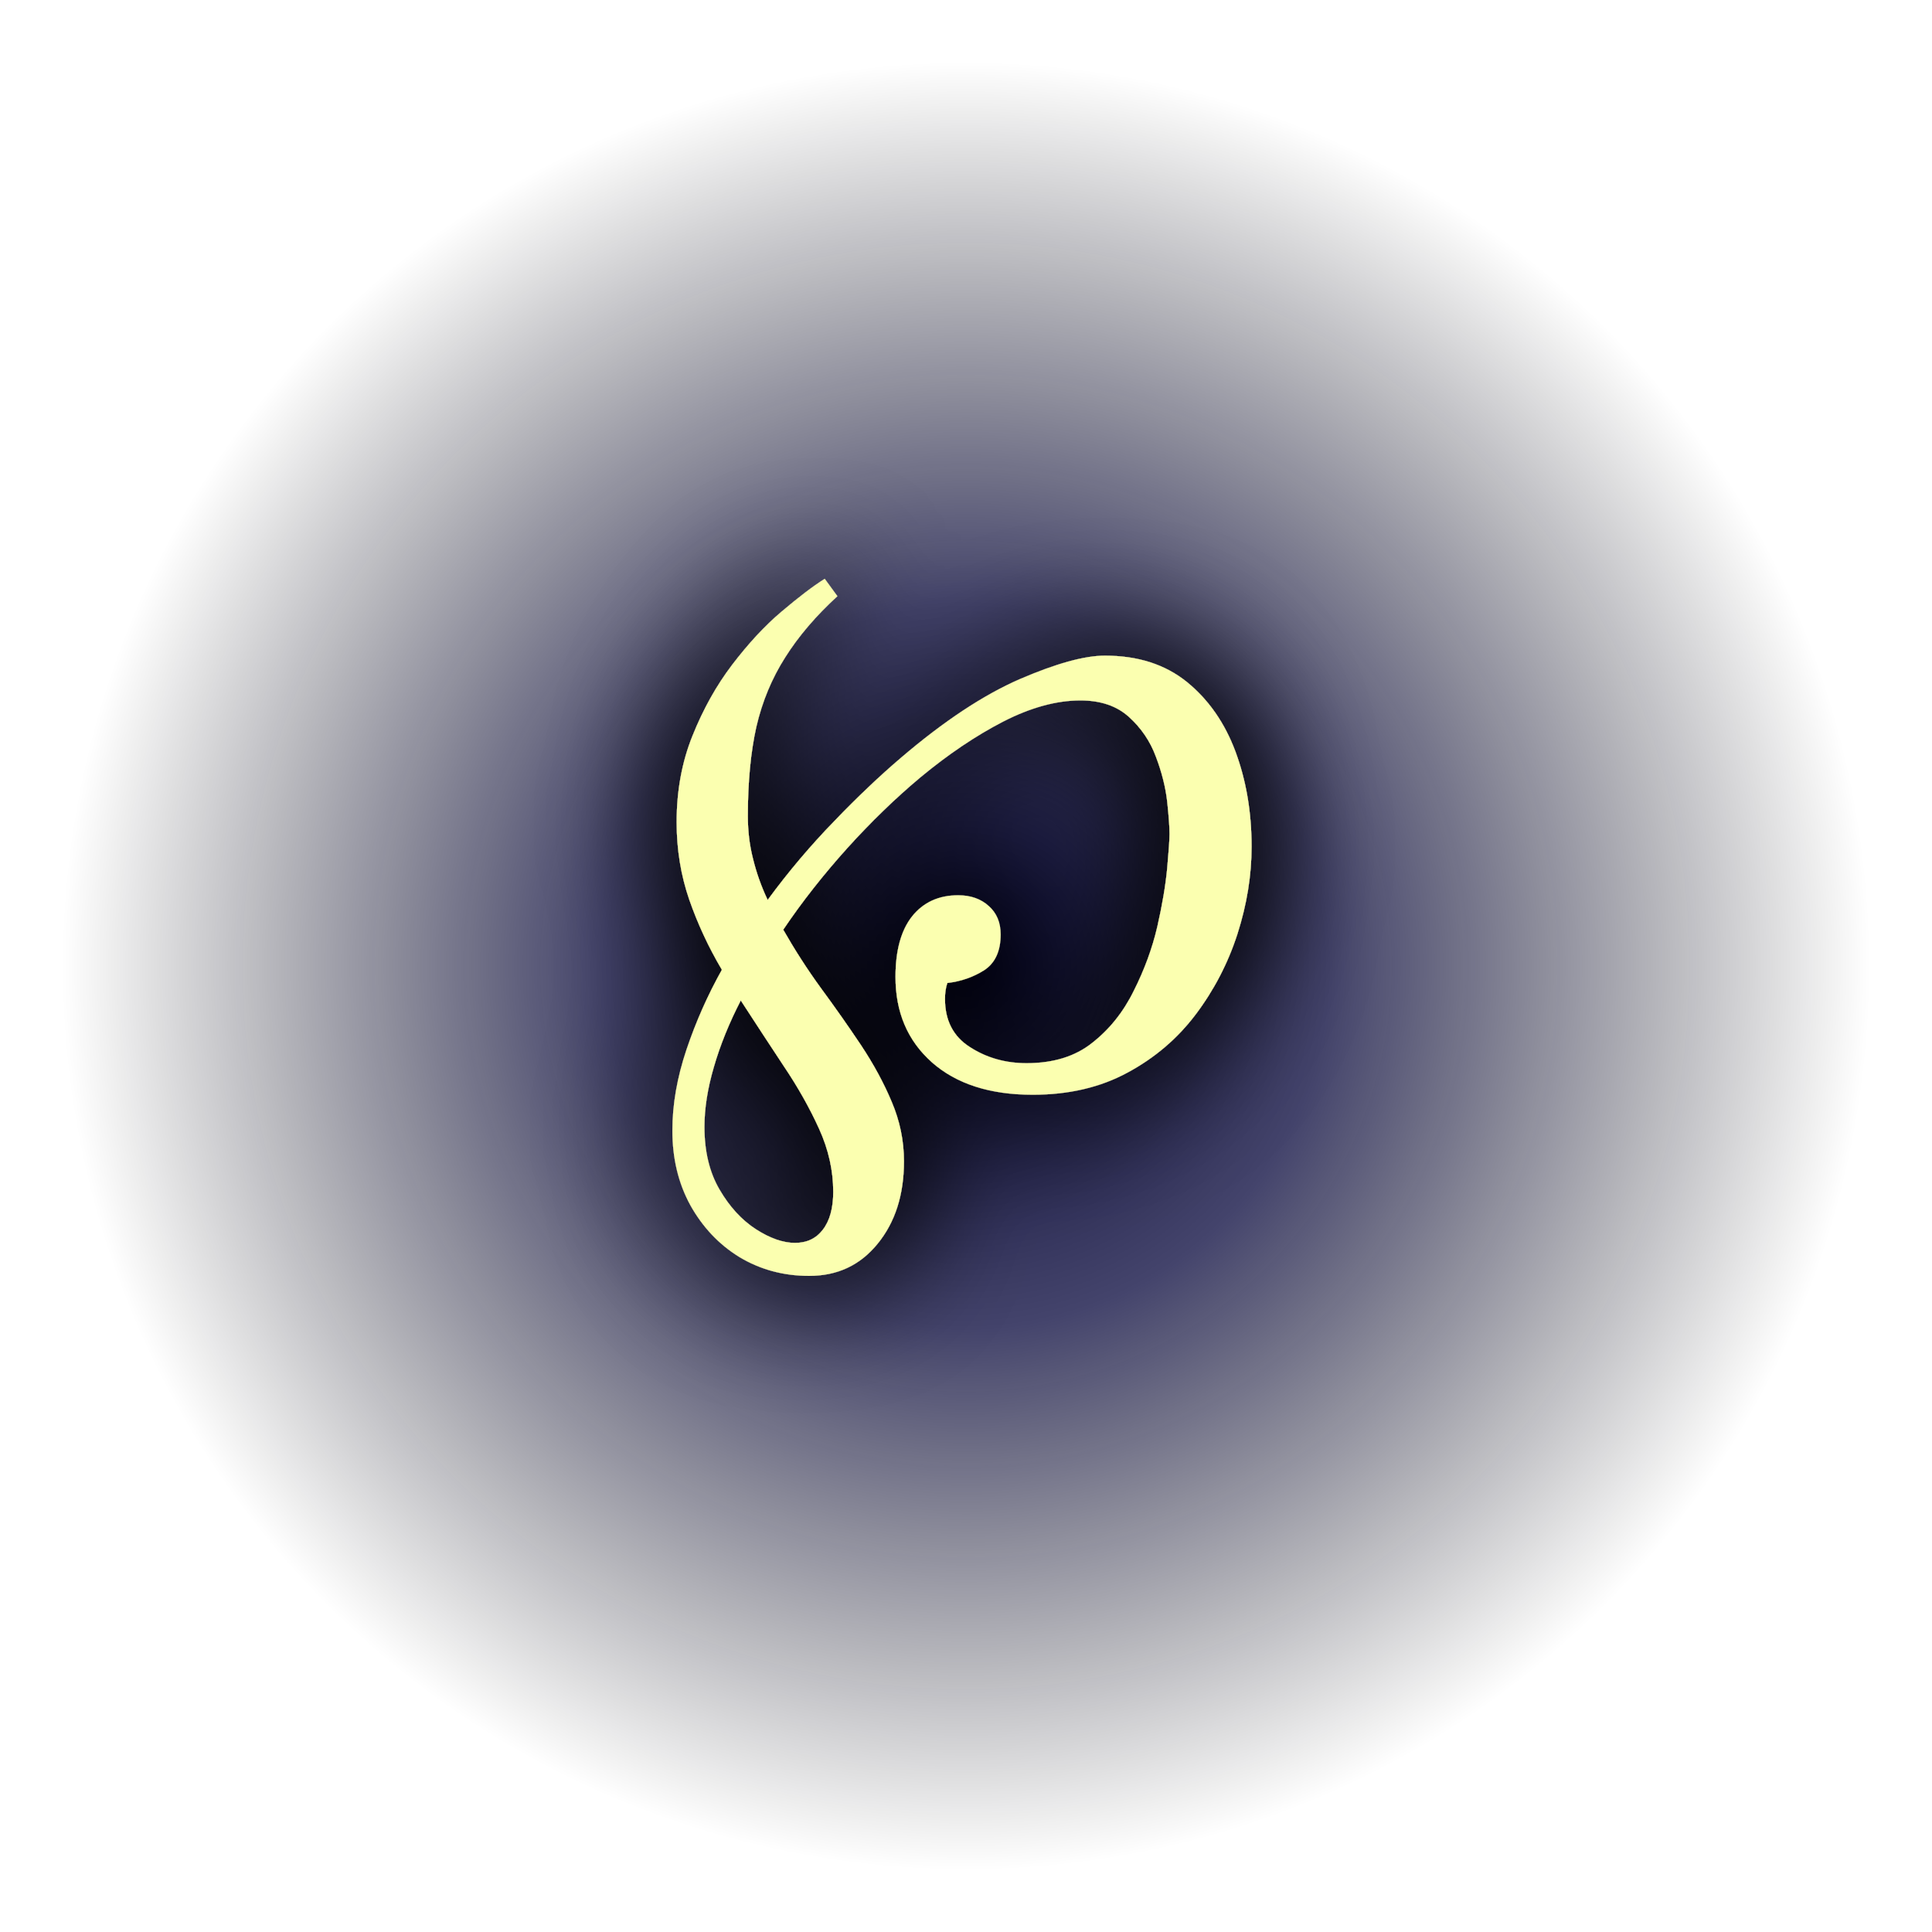
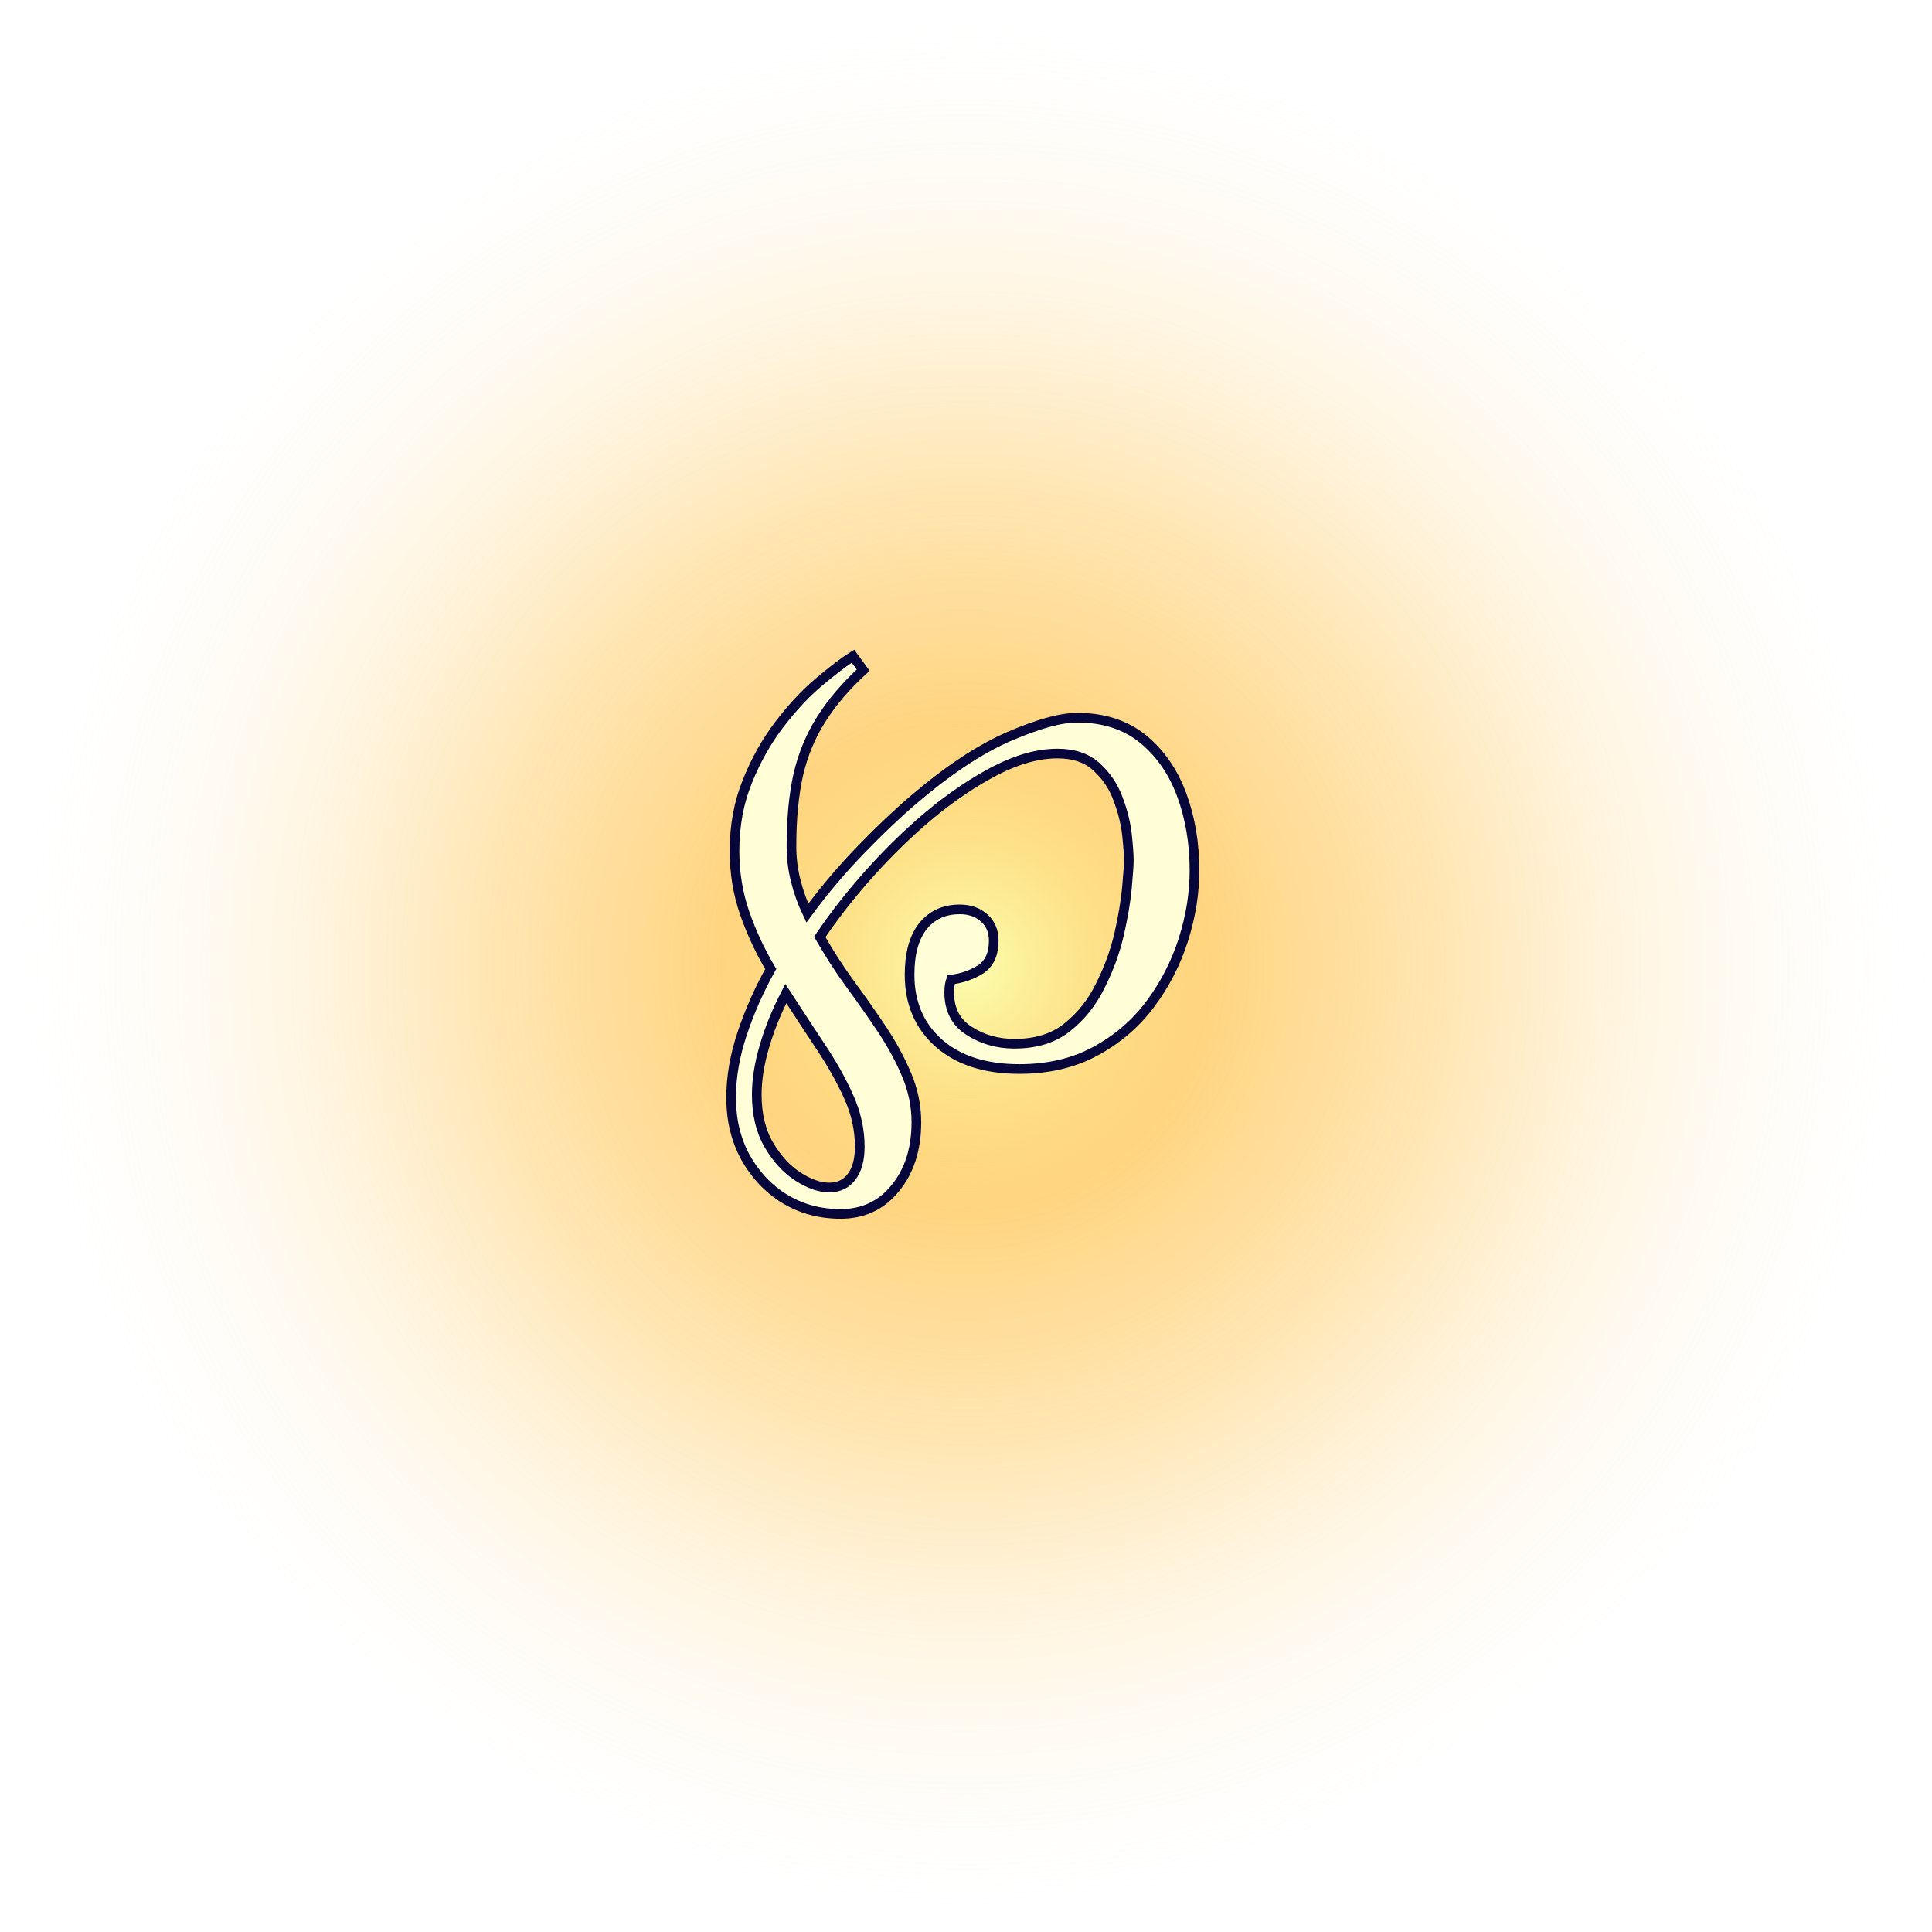
- <svg xmlns="http://www.w3.org/2000/svg" viewBox="0 0 64 64">
+ <svg xmlns="http://www.w3.org/2000/svg" viewBox="0 0 80 80">
  <defs>
    <radialGradient id="mindGateAura">
-       <stop offset="0%" stop-color="#040426" stop-opacity="1" />
-       <stop offset="40%" stop-color="#06063b" stop-opacity="0.75" />
-       <stop offset="100%" stop-color="#00000000" stop-opacity="0" />
+       <stop offset="0%" stop-color="#fbffb0" stop-opacity="1" />
+       <stop offset="25%" stop-color="#ffb82b" stop-opacity=".6" />
+       <stop offset="50%" stop-color="#ffc145" stop-opacity=".4" />
+       <stop offset="100%" stop-color="#ffffff" stop-opacity="0" />
    </radialGradient>
-     <filter id="glow" x="-50%" y="-50%" width="200%" height="200%">
-       <feGaussianBlur in="SourceAlpha" stdDeviation="2" result="blur" />
-       <feMerge>
-         <feMergeNode in="blur" />
-         <feMergeNode in="blur" />
-         <feMergeNode in="SourceGraphic" />
-       </feMerge>
-     </filter>
  </defs>
-   <circle cx="32" cy="32" r="30" fill="url(#mindGateAura)" opacity="1" />
-   <text x="32" y="36" font-family="'Cormorant Garamond', 'Times New Roman', serif" font-size="26" text-anchor="middle" fill="#fbffb0" filter="url(#glow)">℘</text>
+   <circle cx="40" cy="40" r="40" fill="url(#mindGateAura)" opacity="1" />
+   <text x="40" y="44" font-family="'Cormorant Garamond', 'Times New Roman', serif" font-size="26" text-anchor="middle" fill="#fffed6" stroke="#06063b" stroke-width="0.4" filter="url(#glow)">℘</text>
</svg>
